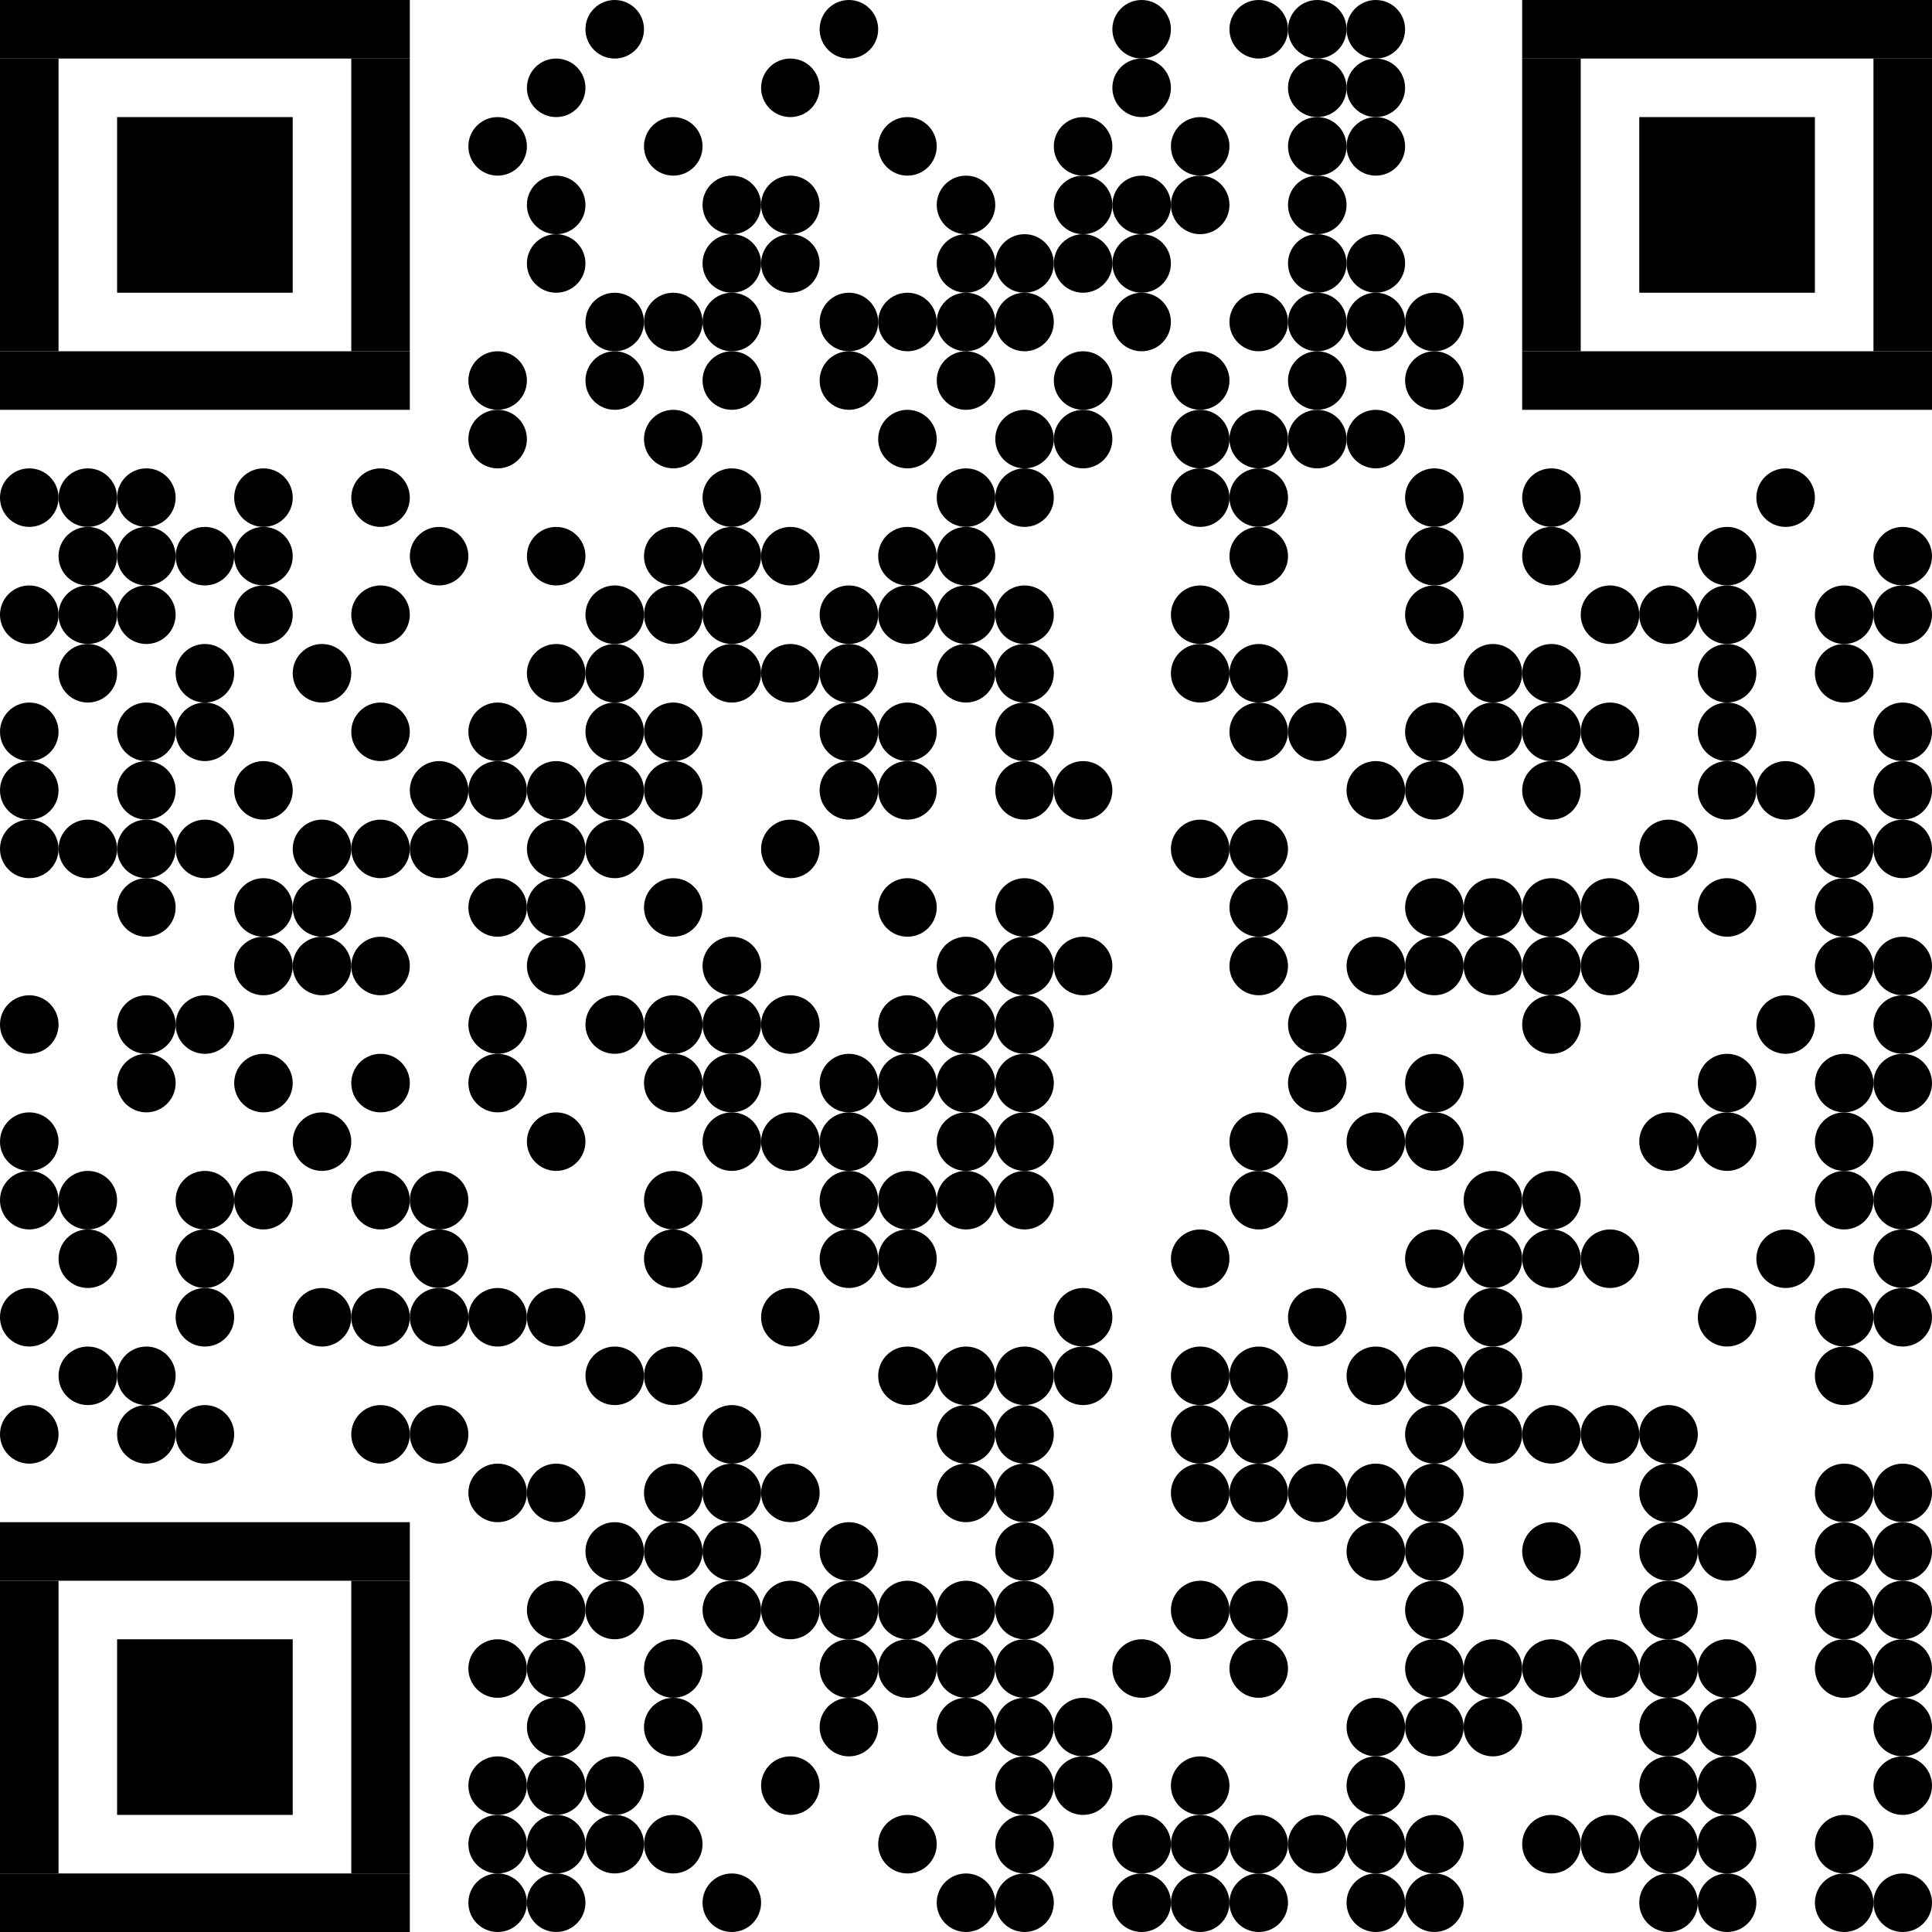
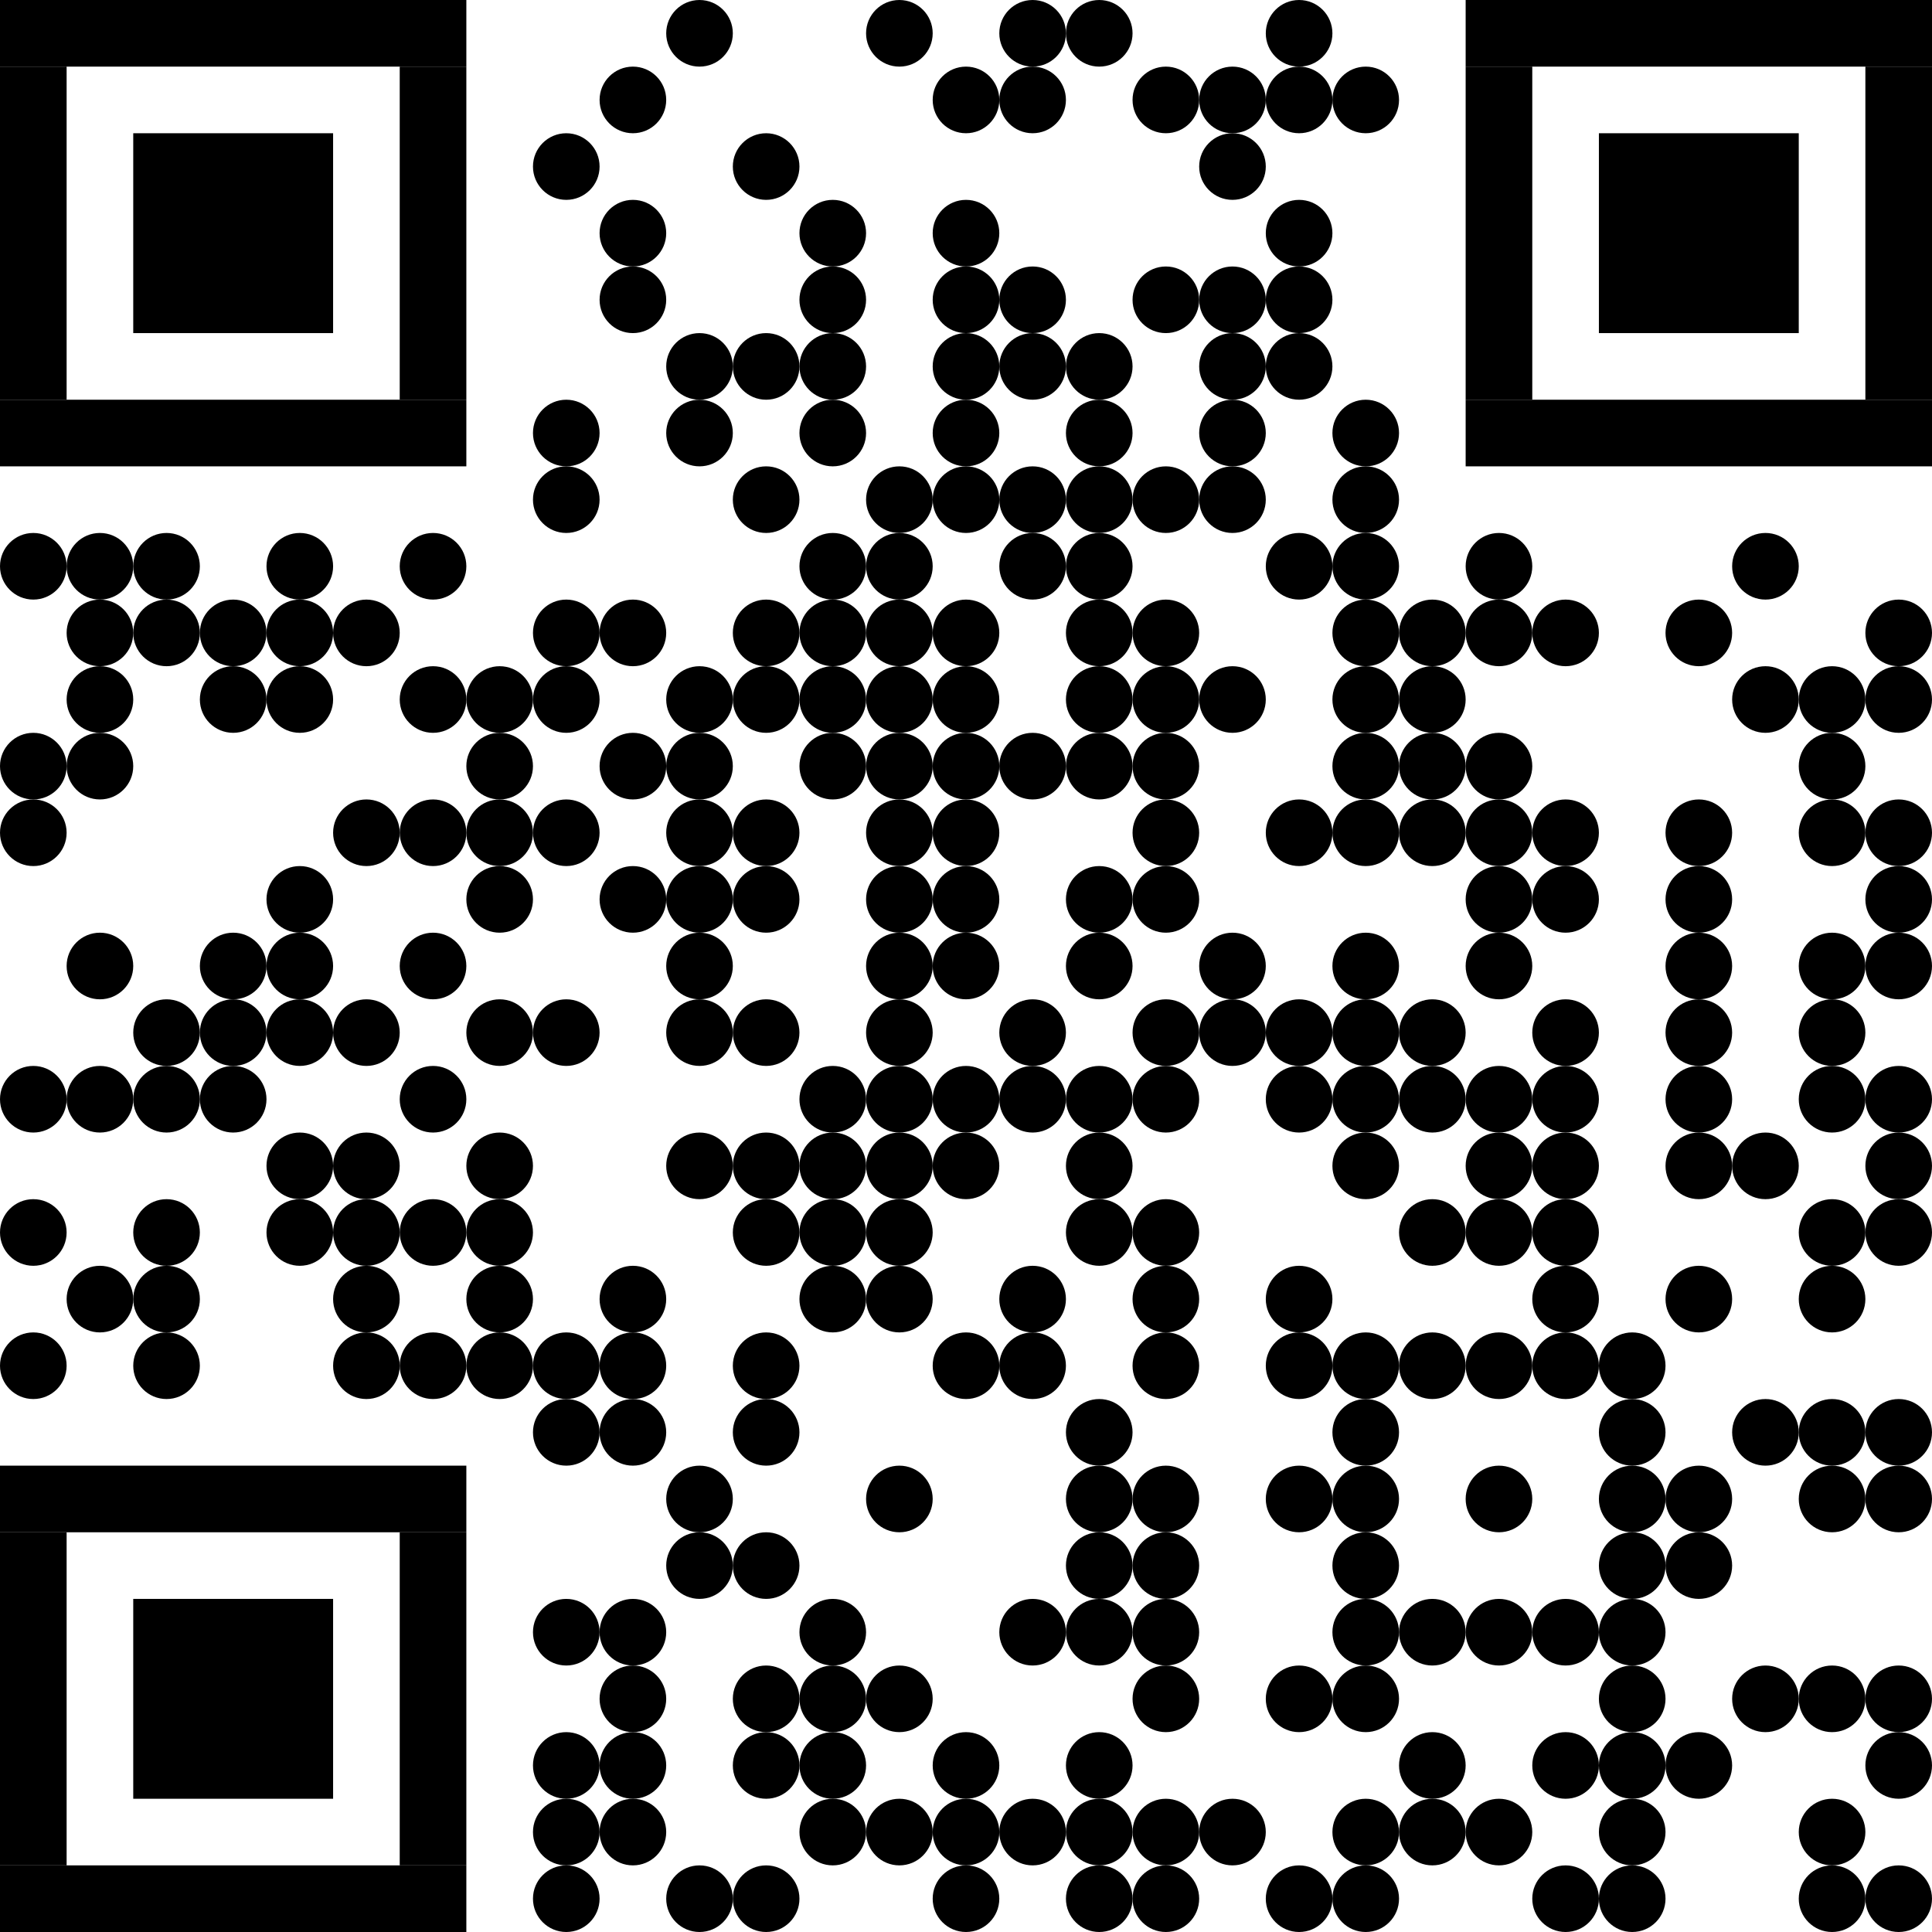
- <svg xmlns="http://www.w3.org/2000/svg" class="QR" width="33" height="33" viewBox="0 0 33 33">
+ <svg xmlns="http://www.w3.org/2000/svg" class="QR" width="29" height="29" viewBox="0 0 29 29">
  <defs>
    <circle cx="0.5" cy="0.5" r="0.5" id="dot" />
  </defs>
-   <rect x="0" y="0" width="33" height="33" class="background" fill="#FFFFFF" />
+   <rect x="0" y="0" width="29" height="29" class="background" fill="#FFFFFF" />
  <g class="foreground" fill="#000000">
    <rect x="2" y="2" width="3" height="3" />
    <rect x="0" y="0" width="7" height="1" />
    <rect x="0" y="6" width="7" height="1" />
    <rect x="0" y="1" width="1" height="5" />
    <rect x="6" y="1" width="1" height="5" />
-     <rect x="28" y="2" width="3" height="3" />
-     <rect x="26" y="0" width="7" height="1" />
-     <rect x="26" y="6" width="7" height="1" />
-     <rect x="26" y="1" width="1" height="5" />
-     <rect x="32" y="1" width="1" height="5" />
-     <rect x="2" y="28" width="3" height="3" />
-     <rect x="0" y="26" width="7" height="1" />
-     <rect x="0" y="32" width="7" height="1" />
-     <rect x="0" y="27" width="1" height="5" />
-     <rect x="6" y="27" width="1" height="5" />
+     <rect x="24" y="2" width="3" height="3" />
+     <rect x="22" y="0" width="7" height="1" />
+     <rect x="22" y="6" width="7" height="1" />
+     <rect x="22" y="1" width="1" height="5" />
+     <rect x="28" y="1" width="1" height="5" />
+     <rect x="2" y="24" width="3" height="3" />
+     <rect x="0" y="22" width="7" height="1" />
+     <rect x="0" y="28" width="7" height="1" />
+     <rect x="0" y="23" width="1" height="5" />
+     <rect x="6" y="23" width="1" height="5" />
    <use x="8" y="6" href="#dot" />
    <use x="6" y="8" href="#dot" />
    <use x="10" y="6" href="#dot" />
    <use x="6" y="10" href="#dot" />
    <use x="12" y="6" href="#dot" />
    <use x="6" y="12" href="#dot" />
    <use x="14" y="6" href="#dot" />
    <use x="6" y="14" href="#dot" />
    <use x="16" y="6" href="#dot" />
    <use x="6" y="16" href="#dot" />
    <use x="18" y="6" href="#dot" />
    <use x="6" y="18" href="#dot" />
    <use x="20" y="6" href="#dot" />
    <use x="6" y="20" href="#dot" />
-     <use x="22" y="6" href="#dot" />
-     <use x="6" y="22" href="#dot" />
-     <use x="24" y="6" href="#dot" />
-     <use x="6" y="24" href="#dot" />
-     <use x="8" y="25" href="#dot" />
+     <use x="8" y="21" href="#dot" />
+     <use x="24" y="24" href="#dot" />
+     <use x="23" y="24" href="#dot" />
+     <use x="22" y="24" href="#dot" />
+     <use x="21" y="24" href="#dot" />
+     <use x="20" y="24" href="#dot" />
+     <use x="24" y="23" href="#dot" />
+     <use x="22" y="22" href="#dot" />
+     <use x="2" y="8" href="#dot" />
+     <use x="1" y="8" href="#dot" />
+     <use x="20" y="23" href="#dot" />
+     <use x="24" y="22" href="#dot" />
+     <use x="8" y="26" href="#dot" />
+     <use x="8" y="27" href="#dot" />
+     <use x="8" y="28" href="#dot" />
+     <use x="20" y="22" href="#dot" />
+     <use x="24" y="21" href="#dot" />
+     <use x="26" y="8" href="#dot" />
+     <use x="22" y="8" href="#dot" />
+     <use x="4" y="8" href="#dot" />
+     <use x="20" y="21" href="#dot" />
+     <use x="24" y="20" href="#dot" />
+     <use x="23" y="20" href="#dot" />
+     <use x="22" y="20" href="#dot" />
+     <use x="21" y="20" href="#dot" />
+     <use x="20" y="20" href="#dot" />
+     <use x="0" y="8" href="#dot" />
+     <use x="8" y="24" href="#dot" />
+     <use x="8" y="7" href="#dot" />
+     <use x="8" y="2" href="#dot" />
    <use x="28" y="28" href="#dot" />
    <use x="27" y="28" href="#dot" />
-     <use x="26" y="28" href="#dot" />
-     <use x="25" y="28" href="#dot" />
-     <use x="24" y="28" href="#dot" />
-     <use x="28" y="27" href="#dot" />
-     <use x="26" y="26" href="#dot" />
-     <use x="2" y="8" href="#dot" />
-     <use x="1" y="8" href="#dot" />
-     <use x="24" y="27" href="#dot" />
+     <use x="27" y="27" href="#dot" />
    <use x="28" y="26" href="#dot" />
-     <use x="8" y="30" href="#dot" />
-     <use x="8" y="31" href="#dot" />
-     <use x="8" y="32" href="#dot" />
-     <use x="24" y="26" href="#dot" />
    <use x="28" y="25" href="#dot" />
-     <use x="30" y="8" href="#dot" />
-     <use x="26" y="8" href="#dot" />
-     <use x="4" y="8" href="#dot" />
-     <use x="24" y="25" href="#dot" />
-     <use x="28" y="24" href="#dot" />
-     <use x="27" y="24" href="#dot" />
-     <use x="26" y="24" href="#dot" />
-     <use x="25" y="24" href="#dot" />
-     <use x="24" y="24" href="#dot" />
-     <use x="0" y="8" href="#dot" />
-     <use x="8" y="28" href="#dot" />
-     <use x="8" y="7" href="#dot" />
-     <use x="8" y="2" href="#dot" />
-     <use x="32" y="32" href="#dot" />
-     <use x="31" y="32" href="#dot" />
-     <use x="31" y="31" href="#dot" />
-     <use x="32" y="30" href="#dot" />
-     <use x="32" y="29" href="#dot" />
-     <use x="32" y="28" href="#dot" />
-     <use x="31" y="28" href="#dot" />
-     <use x="32" y="27" href="#dot" />
-     <use x="31" y="27" href="#dot" />
-     <use x="32" y="26" href="#dot" />
-     <use x="31" y="26" href="#dot" />
-     <use x="32" y="25" href="#dot" />
-     <use x="31" y="25" href="#dot" />
-     <use x="31" y="23" href="#dot" />
-     <use x="32" y="22" href="#dot" />
-     <use x="31" y="22" href="#dot" />
-     <use x="32" y="21" href="#dot" />
-     <use x="32" y="20" href="#dot" />
-     <use x="31" y="20" href="#dot" />
-     <use x="31" y="19" href="#dot" />
-     <use x="32" y="18" href="#dot" />
-     <use x="31" y="18" href="#dot" />
-     <use x="32" y="17" href="#dot" />
-     <use x="32" y="16" href="#dot" />
-     <use x="31" y="16" href="#dot" />
-     <use x="31" y="15" href="#dot" />
-     <use x="32" y="14" href="#dot" />
-     <use x="31" y="14" href="#dot" />
-     <use x="32" y="13" href="#dot" />
-     <use x="32" y="12" href="#dot" />
-     <use x="31" y="11" href="#dot" />
-     <use x="32" y="10" href="#dot" />
-     <use x="31" y="10" href="#dot" />
-     <use x="32" y="9" href="#dot" />
-     <use x="29" y="9" href="#dot" />
-     <use x="29" y="10" href="#dot" />
-     <use x="29" y="11" href="#dot" />
-     <use x="29" y="12" href="#dot" />
-     <use x="30" y="13" href="#dot" />
-     <use x="29" y="13" href="#dot" />
-     <use x="29" y="15" href="#dot" />
-     <use x="30" y="17" href="#dot" />
-     <use x="29" y="18" href="#dot" />
-     <use x="29" y="19" href="#dot" />
-     <use x="30" y="21" href="#dot" />
-     <use x="29" y="22" href="#dot" />
-     <use x="29" y="26" href="#dot" />
-     <use x="29" y="28" href="#dot" />
-     <use x="29" y="29" href="#dot" />
-     <use x="29" y="30" href="#dot" />
-     <use x="29" y="31" href="#dot" />
-     <use x="29" y="32" href="#dot" />
-     <use x="28" y="32" href="#dot" />
-     <use x="28" y="31" href="#dot" />
-     <use x="27" y="31" href="#dot" />
-     <use x="28" y="30" href="#dot" />
-     <use x="28" y="29" href="#dot" />
+     <use x="27" y="25" href="#dot" />
+     <use x="28" y="22" href="#dot" />
+     <use x="27" y="22" href="#dot" />
+     <use x="28" y="21" href="#dot" />
    <use x="27" y="21" href="#dot" />
-     <use x="28" y="19" href="#dot" />
+     <use x="27" y="19" href="#dot" />
+     <use x="28" y="18" href="#dot" />
+     <use x="27" y="18" href="#dot" />
+     <use x="28" y="17" href="#dot" />
+     <use x="28" y="16" href="#dot" />
    <use x="27" y="16" href="#dot" />
    <use x="27" y="15" href="#dot" />
    <use x="28" y="14" href="#dot" />
+     <use x="27" y="14" href="#dot" />
+     <use x="28" y="13" href="#dot" />
+     <use x="28" y="12" href="#dot" />
    <use x="27" y="12" href="#dot" />
+     <use x="27" y="11" href="#dot" />
    <use x="28" y="10" href="#dot" />
    <use x="27" y="10" href="#dot" />
-     <use x="26" y="9" href="#dot" />
-     <use x="26" y="11" href="#dot" />
-     <use x="25" y="11" href="#dot" />
-     <use x="26" y="12" href="#dot" />
+     <use x="28" y="9" href="#dot" />
+     <use x="25" y="9" href="#dot" />
+     <use x="26" y="10" href="#dot" />
    <use x="25" y="12" href="#dot" />
-     <use x="26" y="13" href="#dot" />
-     <use x="26" y="15" href="#dot" />
+     <use x="25" y="13" href="#dot" />
+     <use x="25" y="14" href="#dot" />
    <use x="25" y="15" href="#dot" />
-     <use x="26" y="16" href="#dot" />
    <use x="25" y="16" href="#dot" />
    <use x="26" y="17" href="#dot" />
-     <use x="26" y="20" href="#dot" />
-     <use x="25" y="20" href="#dot" />
+     <use x="25" y="17" href="#dot" />
+     <use x="25" y="19" href="#dot" />
    <use x="26" y="21" href="#dot" />
-     <use x="25" y="21" href="#dot" />
    <use x="25" y="22" href="#dot" />
    <use x="25" y="23" href="#dot" />
-     <use x="25" y="29" href="#dot" />
-     <use x="26" y="31" href="#dot" />
-     <use x="24" y="32" href="#dot" />
-     <use x="23" y="32" href="#dot" />
-     <use x="24" y="31" href="#dot" />
-     <use x="23" y="31" href="#dot" />
-     <use x="23" y="30" href="#dot" />
-     <use x="24" y="29" href="#dot" />
-     <use x="23" y="29" href="#dot" />
+     <use x="26" y="25" href="#dot" />
+     <use x="25" y="26" href="#dot" />
+     <use x="24" y="28" href="#dot" />
+     <use x="23" y="28" href="#dot" />
+     <use x="24" y="27" href="#dot" />
+     <use x="24" y="26" href="#dot" />
    <use x="23" y="26" href="#dot" />
-     <use x="23" y="25" href="#dot" />
-     <use x="24" y="23" href="#dot" />
-     <use x="23" y="23" href="#dot" />
-     <use x="24" y="21" href="#dot" />
-     <use x="24" y="19" href="#dot" />
+     <use x="24" y="25" href="#dot" />
    <use x="23" y="19" href="#dot" />
-     <use x="24" y="18" href="#dot" />
-     <use x="24" y="16" href="#dot" />
+     <use x="23" y="18" href="#dot" />
+     <use x="23" y="17" href="#dot" />
    <use x="23" y="16" href="#dot" />
-     <use x="24" y="15" href="#dot" />
-     <use x="24" y="13" href="#dot" />
+     <use x="23" y="15" href="#dot" />
    <use x="23" y="13" href="#dot" />
-     <use x="24" y="12" href="#dot" />
-     <use x="24" y="10" href="#dot" />
-     <use x="24" y="9" href="#dot" />
-     <use x="24" y="8" href="#dot" />
-     <use x="23" y="7" href="#dot" />
-     <use x="24" y="5" href="#dot" />
-     <use x="23" y="5" href="#dot" />
-     <use x="23" y="4" href="#dot" />
-     <use x="23" y="2" href="#dot" />
-     <use x="23" y="1" href="#dot" />
-     <use x="23" y="0" href="#dot" />
-     <use x="22" y="0" href="#dot" />
-     <use x="21" y="0" href="#dot" />
-     <use x="22" y="1" href="#dot" />
-     <use x="22" y="2" href="#dot" />
-     <use x="22" y="3" href="#dot" />
-     <use x="22" y="4" href="#dot" />
-     <use x="22" y="5" href="#dot" />
-     <use x="21" y="5" href="#dot" />
-     <use x="22" y="7" href="#dot" />
-     <use x="21" y="7" href="#dot" />
-     <use x="21" y="8" href="#dot" />
+     <use x="23" y="12" href="#dot" />
+     <use x="23" y="9" href="#dot" />
+     <use x="22" y="9" href="#dot" />
    <use x="21" y="9" href="#dot" />
+     <use x="21" y="10" href="#dot" />
+     <use x="22" y="11" href="#dot" />
    <use x="21" y="11" href="#dot" />
    <use x="22" y="12" href="#dot" />
    <use x="21" y="12" href="#dot" />
-     <use x="21" y="14" href="#dot" />
+     <use x="22" y="13" href="#dot" />
+     <use x="22" y="14" href="#dot" />
    <use x="21" y="15" href="#dot" />
+     <use x="22" y="16" href="#dot" />
    <use x="21" y="16" href="#dot" />
    <use x="22" y="17" href="#dot" />
    <use x="22" y="18" href="#dot" />
-     <use x="21" y="19" href="#dot" />
-     <use x="21" y="20" href="#dot" />
-     <use x="22" y="22" href="#dot" />
-     <use x="21" y="23" href="#dot" />
-     <use x="21" y="24" href="#dot" />
-     <use x="22" y="25" href="#dot" />
-     <use x="21" y="25" href="#dot" />
+     <use x="21" y="18" href="#dot" />
+     <use x="21" y="26" href="#dot" />
+     <use x="22" y="27" href="#dot" />
    <use x="21" y="27" href="#dot" />
-     <use x="21" y="28" href="#dot" />
-     <use x="22" y="31" href="#dot" />
-     <use x="21" y="31" href="#dot" />
-     <use x="21" y="32" href="#dot" />
-     <use x="20" y="32" href="#dot" />
-     <use x="19" y="32" href="#dot" />
-     <use x="20" y="31" href="#dot" />
-     <use x="19" y="31" href="#dot" />
-     <use x="20" y="30" href="#dot" />
+     <use x="20" y="28" href="#dot" />
    <use x="19" y="28" href="#dot" />
    <use x="20" y="27" href="#dot" />
    <use x="20" y="25" href="#dot" />
-     <use x="20" y="24" href="#dot" />
-     <use x="20" y="23" href="#dot" />
-     <use x="20" y="21" href="#dot" />
+     <use x="19" y="25" href="#dot" />
+     <use x="19" y="22" href="#dot" />
+     <use x="19" y="20" href="#dot" />
+     <use x="19" y="19" href="#dot" />
+     <use x="20" y="17" href="#dot" />
+     <use x="20" y="16" href="#dot" />
+     <use x="19" y="16" href="#dot" />
+     <use x="20" y="15" href="#dot" />
+     <use x="19" y="15" href="#dot" />
    <use x="20" y="14" href="#dot" />
+     <use x="20" y="12" href="#dot" />
+     <use x="19" y="12" href="#dot" />
    <use x="20" y="11" href="#dot" />
    <use x="20" y="10" href="#dot" />
+     <use x="20" y="9" href="#dot" />
    <use x="20" y="8" href="#dot" />
+     <use x="19" y="8" href="#dot" />
    <use x="20" y="7" href="#dot" />
    <use x="19" y="5" href="#dot" />
    <use x="19" y="4" href="#dot" />
-     <use x="20" y="3" href="#dot" />
    <use x="19" y="3" href="#dot" />
-     <use x="20" y="2" href="#dot" />
+     <use x="20" y="1" href="#dot" />
    <use x="19" y="1" href="#dot" />
    <use x="19" y="0" href="#dot" />
+     <use x="18" y="1" href="#dot" />
+     <use x="17" y="1" href="#dot" />
    <use x="18" y="2" href="#dot" />
-     <use x="18" y="3" href="#dot" />
    <use x="18" y="4" href="#dot" />
    <use x="17" y="4" href="#dot" />
-     <use x="17" y="5" href="#dot" />
+     <use x="18" y="5" href="#dot" />
    <use x="18" y="7" href="#dot" />
    <use x="17" y="7" href="#dot" />
-     <use x="17" y="8" href="#dot" />
+     <use x="17" y="9" href="#dot" />
+     <use x="18" y="10" href="#dot" />
    <use x="17" y="10" href="#dot" />
    <use x="17" y="11" href="#dot" />
    <use x="17" y="12" href="#dot" />
-     <use x="18" y="13" href="#dot" />
    <use x="17" y="13" href="#dot" />
+     <use x="18" y="14" href="#dot" />
+     <use x="18" y="15" href="#dot" />
    <use x="17" y="15" href="#dot" />
-     <use x="18" y="16" href="#dot" />
    <use x="17" y="16" href="#dot" />
-     <use x="17" y="17" href="#dot" />
    <use x="17" y="18" href="#dot" />
    <use x="17" y="19" href="#dot" />
    <use x="17" y="20" href="#dot" />
-     <use x="18" y="22" href="#dot" />
-     <use x="18" y="23" href="#dot" />
+     <use x="17" y="22" href="#dot" />
    <use x="17" y="23" href="#dot" />
    <use x="17" y="24" href="#dot" />
    <use x="17" y="25" href="#dot" />
-     <use x="17" y="26" href="#dot" />
+     <use x="18" y="27" href="#dot" />
    <use x="17" y="27" href="#dot" />
    <use x="17" y="28" href="#dot" />
-     <use x="18" y="29" href="#dot" />
-     <use x="17" y="29" href="#dot" />
-     <use x="18" y="30" href="#dot" />
-     <use x="17" y="30" href="#dot" />
-     <use x="17" y="31" href="#dot" />
-     <use x="17" y="32" href="#dot" />
-     <use x="16" y="32" href="#dot" />
-     <use x="15" y="31" href="#dot" />
-     <use x="16" y="29" href="#dot" />
    <use x="16" y="28" href="#dot" />
-     <use x="15" y="28" href="#dot" />
    <use x="16" y="27" href="#dot" />
    <use x="15" y="27" href="#dot" />
-     <use x="16" y="25" href="#dot" />
+     <use x="16" y="26" href="#dot" />
    <use x="16" y="24" href="#dot" />
+     <use x="15" y="24" href="#dot" />
    <use x="16" y="23" href="#dot" />
-     <use x="15" y="23" href="#dot" />
-     <use x="15" y="21" href="#dot" />
-     <use x="16" y="20" href="#dot" />
+     <use x="16" y="22" href="#dot" />
+     <use x="16" y="21" href="#dot" />
    <use x="15" y="20" href="#dot" />
-     <use x="16" y="19" href="#dot" />
+     <use x="15" y="19" href="#dot" />
    <use x="16" y="18" href="#dot" />
-     <use x="15" y="18" href="#dot" />
    <use x="16" y="17" href="#dot" />
-     <use x="15" y="17" href="#dot" />
    <use x="16" y="16" href="#dot" />
+     <use x="15" y="16" href="#dot" />
    <use x="15" y="15" href="#dot" />
-     <use x="15" y="13" href="#dot" />
-     <use x="15" y="12" href="#dot" />
+     <use x="16" y="14" href="#dot" />
+     <use x="16" y="13" href="#dot" />
    <use x="16" y="11" href="#dot" />
+     <use x="15" y="11" href="#dot" />
    <use x="16" y="10" href="#dot" />
-     <use x="15" y="10" href="#dot" />
    <use x="16" y="9" href="#dot" />
-     <use x="15" y="9" href="#dot" />
    <use x="16" y="8" href="#dot" />
+     <use x="15" y="8" href="#dot" />
+     <use x="16" y="7" href="#dot" />
    <use x="15" y="7" href="#dot" />
    <use x="16" y="5" href="#dot" />
    <use x="15" y="5" href="#dot" />
-     <use x="16" y="4" href="#dot" />
-     <use x="16" y="3" href="#dot" />
-     <use x="15" y="2" href="#dot" />
-     <use x="14" y="0" href="#dot" />
-     <use x="13" y="1" href="#dot" />
-     <use x="13" y="3" href="#dot" />
-     <use x="13" y="4" href="#dot" />
+     <use x="15" y="4" href="#dot" />
+     <use x="15" y="1" href="#dot" />
+     <use x="16" y="0" href="#dot" />
+     <use x="15" y="0" href="#dot" />
+     <use x="13" y="0" href="#dot" />
+     <use x="14" y="1" href="#dot" />
+     <use x="14" y="3" href="#dot" />
+     <use x="14" y="4" href="#dot" />
    <use x="14" y="5" href="#dot" />
+     <use x="14" y="7" href="#dot" />
+     <use x="13" y="7" href="#dot" />
+     <use x="13" y="8" href="#dot" />
+     <use x="14" y="9" href="#dot" />
    <use x="13" y="9" href="#dot" />
    <use x="14" y="10" href="#dot" />
+     <use x="13" y="10" href="#dot" />
    <use x="14" y="11" href="#dot" />
    <use x="13" y="11" href="#dot" />
    <use x="14" y="12" href="#dot" />
+     <use x="13" y="12" href="#dot" />
    <use x="14" y="13" href="#dot" />
+     <use x="13" y="13" href="#dot" />
+     <use x="14" y="14" href="#dot" />
    <use x="13" y="14" href="#dot" />
+     <use x="13" y="15" href="#dot" />
+     <use x="14" y="16" href="#dot" />
+     <use x="13" y="16" href="#dot" />
+     <use x="14" y="17" href="#dot" />
    <use x="13" y="17" href="#dot" />
-     <use x="14" y="18" href="#dot" />
-     <use x="14" y="19" href="#dot" />
+     <use x="13" y="18" href="#dot" />
    <use x="13" y="19" href="#dot" />
    <use x="14" y="20" href="#dot" />
-     <use x="14" y="21" href="#dot" />
    <use x="13" y="22" href="#dot" />
    <use x="13" y="25" href="#dot" />
    <use x="14" y="26" href="#dot" />
    <use x="14" y="27" href="#dot" />
    <use x="13" y="27" href="#dot" />
    <use x="14" y="28" href="#dot" />
-     <use x="14" y="29" href="#dot" />
-     <use x="13" y="30" href="#dot" />
-     <use x="12" y="32" href="#dot" />
-     <use x="11" y="31" href="#dot" />
-     <use x="11" y="29" href="#dot" />
    <use x="11" y="28" href="#dot" />
    <use x="12" y="27" href="#dot" />
    <use x="12" y="26" href="#dot" />
    <use x="11" y="26" href="#dot" />
    <use x="12" y="25" href="#dot" />
    <use x="11" y="25" href="#dot" />
    <use x="12" y="24" href="#dot" />
    <use x="11" y="23" href="#dot" />
    <use x="11" y="21" href="#dot" />
    <use x="11" y="20" href="#dot" />
    <use x="12" y="19" href="#dot" />
    <use x="12" y="18" href="#dot" />
    <use x="11" y="18" href="#dot" />
    <use x="12" y="17" href="#dot" />
    <use x="11" y="17" href="#dot" />
    <use x="12" y="16" href="#dot" />
    <use x="11" y="15" href="#dot" />
    <use x="11" y="13" href="#dot" />
    <use x="11" y="12" href="#dot" />
    <use x="12" y="11" href="#dot" />
    <use x="12" y="10" href="#dot" />
    <use x="11" y="10" href="#dot" />
    <use x="12" y="9" href="#dot" />
    <use x="11" y="9" href="#dot" />
    <use x="12" y="8" href="#dot" />
    <use x="11" y="7" href="#dot" />
    <use x="12" y="5" href="#dot" />
    <use x="11" y="5" href="#dot" />
    <use x="12" y="4" href="#dot" />
    <use x="12" y="3" href="#dot" />
    <use x="11" y="2" href="#dot" />
    <use x="10" y="0" href="#dot" />
    <use x="9" y="1" href="#dot" />
    <use x="9" y="3" href="#dot" />
    <use x="9" y="4" href="#dot" />
    <use x="10" y="5" href="#dot" />
    <use x="9" y="9" href="#dot" />
    <use x="10" y="10" href="#dot" />
    <use x="10" y="11" href="#dot" />
    <use x="9" y="11" href="#dot" />
    <use x="10" y="12" href="#dot" />
    <use x="10" y="13" href="#dot" />
    <use x="9" y="13" href="#dot" />
    <use x="10" y="14" href="#dot" />
-     <use x="9" y="14" href="#dot" />
-     <use x="9" y="15" href="#dot" />
-     <use x="9" y="16" href="#dot" />
+     <use x="10" y="15" href="#dot" />
    <use x="10" y="17" href="#dot" />
    <use x="9" y="19" href="#dot" />
-     <use x="9" y="22" href="#dot" />
+     <use x="9" y="20" href="#dot" />
+     <use x="9" y="21" href="#dot" />
+     <use x="10" y="22" href="#dot" />
    <use x="10" y="23" href="#dot" />
+     <use x="9" y="24" href="#dot" />
    <use x="9" y="25" href="#dot" />
-     <use x="10" y="26" href="#dot" />
-     <use x="10" y="27" href="#dot" />
+     <use x="9" y="26" href="#dot" />
    <use x="9" y="27" href="#dot" />
-     <use x="9" y="28" href="#dot" />
-     <use x="9" y="29" href="#dot" />
-     <use x="10" y="30" href="#dot" />
-     <use x="9" y="30" href="#dot" />
-     <use x="10" y="31" href="#dot" />
-     <use x="9" y="31" href="#dot" />
-     <use x="9" y="32" href="#dot" />
-     <use x="7" y="24" href="#dot" />
-     <use x="8" y="22" href="#dot" />
-     <use x="7" y="22" href="#dot" />
-     <use x="7" y="21" href="#dot" />
+     <use x="10" y="28" href="#dot" />
+     <use x="8" y="20" href="#dot" />
    <use x="7" y="20" href="#dot" />
-     <use x="8" y="18" href="#dot" />
-     <use x="8" y="17" href="#dot" />
+     <use x="7" y="19" href="#dot" />
+     <use x="7" y="18" href="#dot" />
+     <use x="7" y="17" href="#dot" />
    <use x="8" y="15" href="#dot" />
-     <use x="7" y="14" href="#dot" />
-     <use x="8" y="13" href="#dot" />
+     <use x="7" y="15" href="#dot" />
    <use x="7" y="13" href="#dot" />
    <use x="8" y="12" href="#dot" />
-     <use x="7" y="9" href="#dot" />
+     <use x="7" y="12" href="#dot" />
+     <use x="7" y="11" href="#dot" />
+     <use x="8" y="10" href="#dot" />
+     <use x="7" y="10" href="#dot" />
+     <use x="8" y="9" href="#dot" />
+     <use x="5" y="9" href="#dot" />
    <use x="4" y="9" href="#dot" />
    <use x="4" y="10" href="#dot" />
-     <use x="5" y="11" href="#dot" />
+     <use x="5" y="12" href="#dot" />
    <use x="4" y="13" href="#dot" />
-     <use x="5" y="14" href="#dot" />
+     <use x="4" y="14" href="#dot" />
    <use x="5" y="15" href="#dot" />
    <use x="4" y="15" href="#dot" />
-     <use x="5" y="16" href="#dot" />
-     <use x="4" y="16" href="#dot" />
+     <use x="5" y="17" href="#dot" />
+     <use x="4" y="17" href="#dot" />
+     <use x="5" y="18" href="#dot" />
    <use x="4" y="18" href="#dot" />
    <use x="5" y="19" href="#dot" />
-     <use x="4" y="20" href="#dot" />
-     <use x="5" y="22" href="#dot" />
-     <use x="3" y="24" href="#dot" />
-     <use x="2" y="24" href="#dot" />
-     <use x="2" y="23" href="#dot" />
-     <use x="3" y="22" href="#dot" />
-     <use x="3" y="21" href="#dot" />
-     <use x="3" y="20" href="#dot" />
+     <use x="5" y="20" href="#dot" />
+     <use x="2" y="20" href="#dot" />
+     <use x="2" y="19" href="#dot" />
    <use x="2" y="18" href="#dot" />
-     <use x="3" y="17" href="#dot" />
-     <use x="2" y="17" href="#dot" />
+     <use x="3" y="16" href="#dot" />
+     <use x="2" y="16" href="#dot" />
+     <use x="3" y="15" href="#dot" />
    <use x="2" y="15" href="#dot" />
    <use x="3" y="14" href="#dot" />
-     <use x="2" y="14" href="#dot" />
-     <use x="2" y="13" href="#dot" />
-     <use x="3" y="12" href="#dot" />
-     <use x="2" y="12" href="#dot" />
-     <use x="3" y="11" href="#dot" />
-     <use x="2" y="10" href="#dot" />
+     <use x="3" y="10" href="#dot" />
    <use x="3" y="9" href="#dot" />
    <use x="2" y="9" href="#dot" />
    <use x="1" y="9" href="#dot" />
    <use x="1" y="10" href="#dot" />
-     <use x="0" y="10" href="#dot" />
    <use x="1" y="11" href="#dot" />
+     <use x="0" y="11" href="#dot" />
    <use x="0" y="12" href="#dot" />
-     <use x="0" y="13" href="#dot" />
    <use x="1" y="14" href="#dot" />
-     <use x="0" y="14" href="#dot" />
-     <use x="0" y="17" href="#dot" />
-     <use x="0" y="19" href="#dot" />
-     <use x="1" y="20" href="#dot" />
+     <use x="1" y="16" href="#dot" />
+     <use x="0" y="16" href="#dot" />
+     <use x="0" y="18" href="#dot" />
+     <use x="1" y="19" href="#dot" />
    <use x="0" y="20" href="#dot" />
-     <use x="1" y="21" href="#dot" />
-     <use x="0" y="22" href="#dot" />
-     <use x="1" y="23" href="#dot" />
-     <use x="0" y="24" href="#dot" />
  </g>
</svg>
